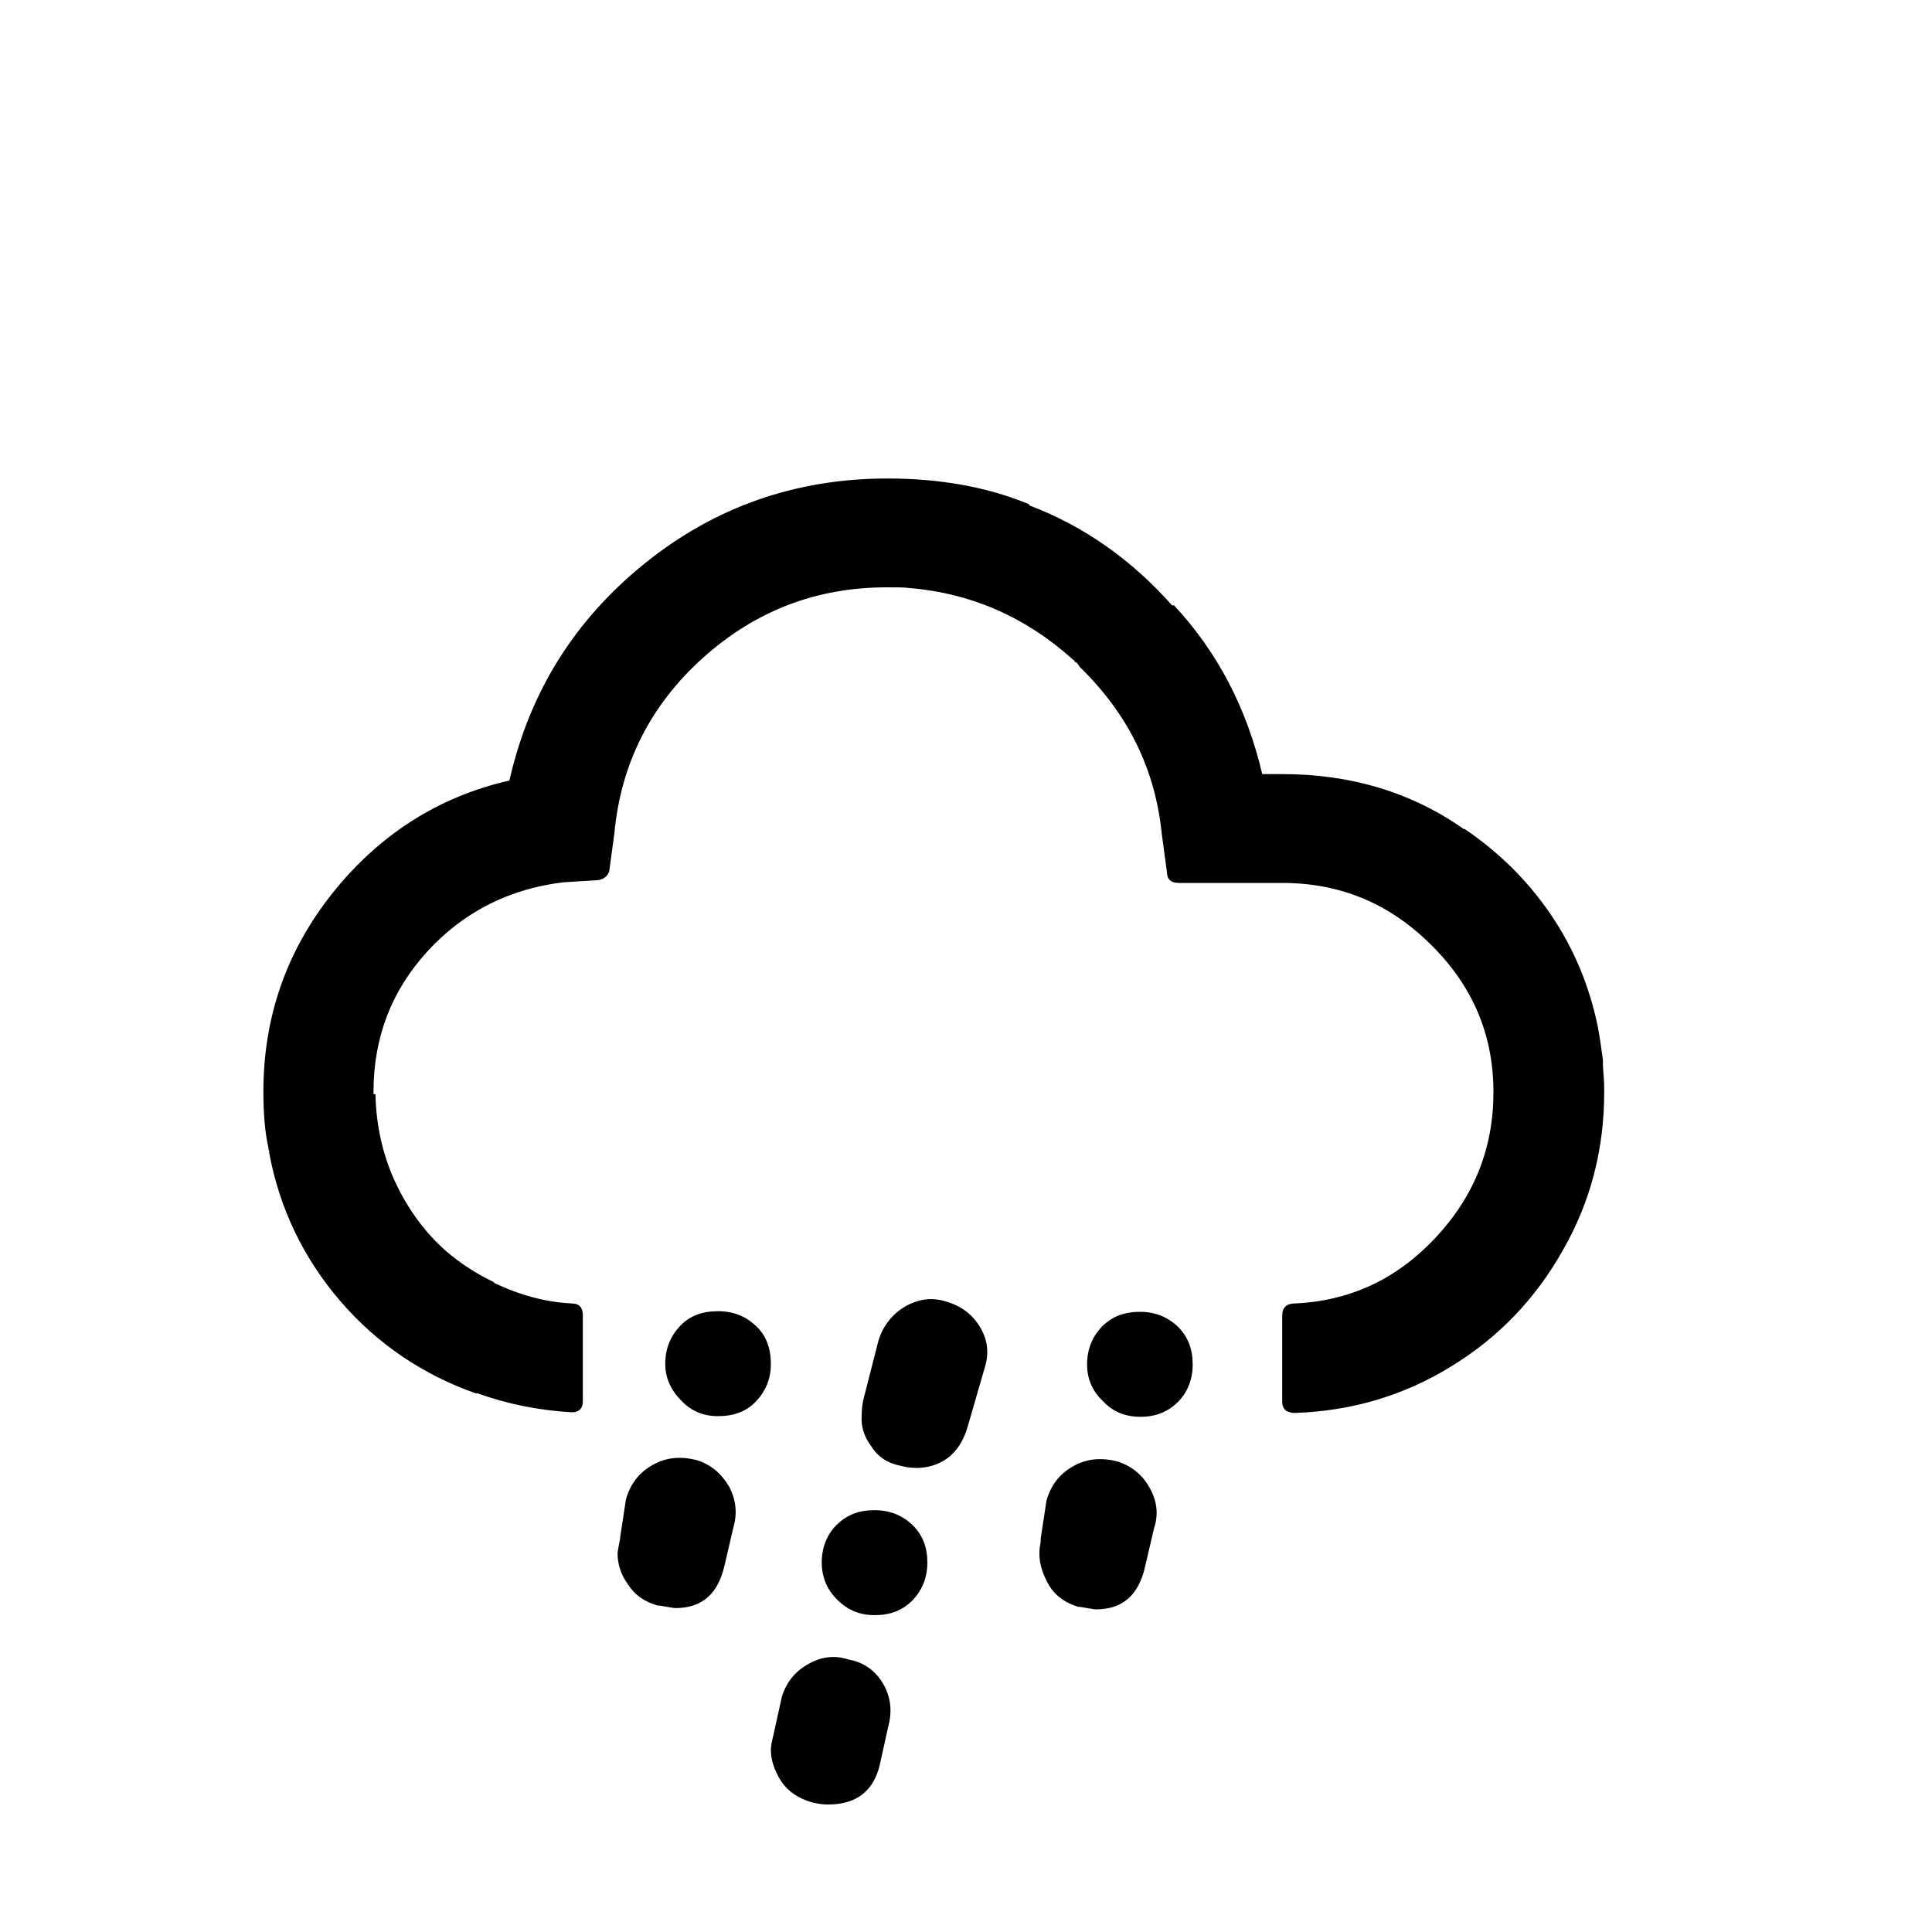
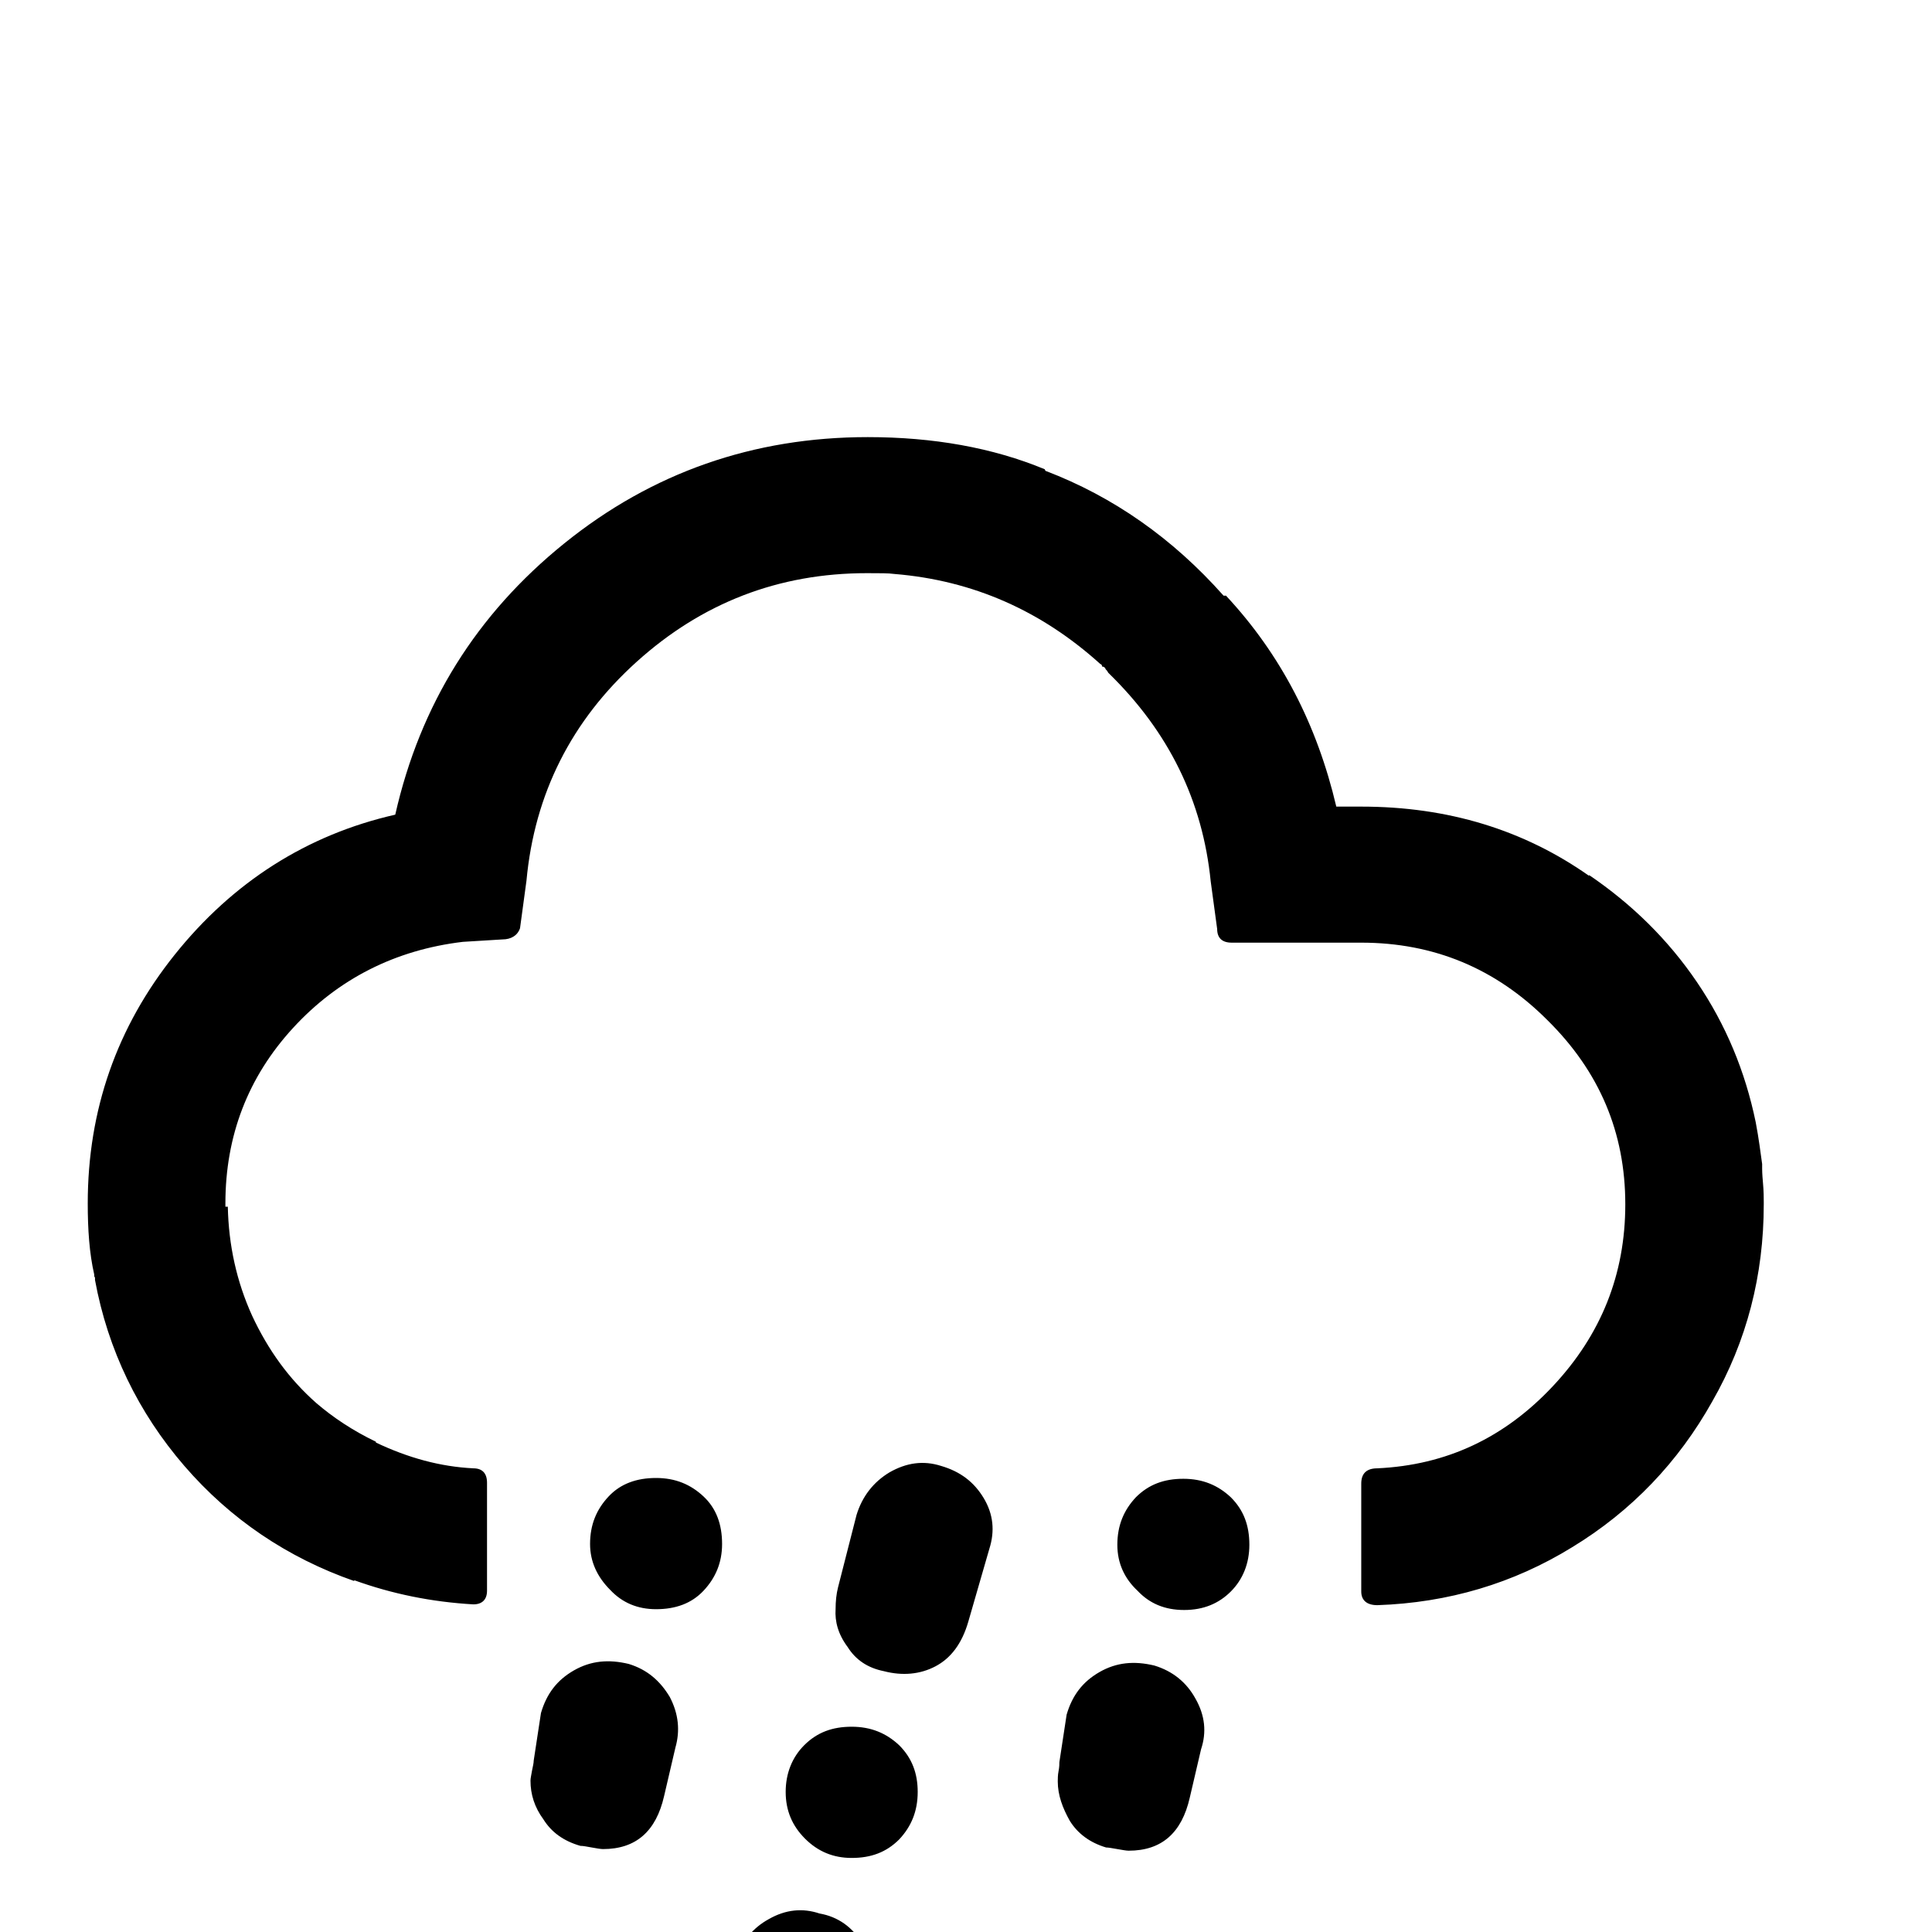
- <svg xmlns="http://www.w3.org/2000/svg" version="1.1" id="Layer_1" x="0px" y="0px" viewBox="0 0 30 30" style="enable-background:new 0 0 30 30;" xml:space="preserve">
+ <svg xmlns="http://www.w3.org/2000/svg" version="1.1" id="Layer_1" x="0px" y="0px" width="24" height="24" viewBox="3 2 24 24" style="enable-background:new 0 0 30 30;" xml:space="preserve">
  <path d="M4.09,16.95c0-1.16,0.36-2.19,1.08-3.09s1.64-1.49,2.74-1.74c0.31-1.37,1.01-2.49,2.1-3.37s2.35-1.32,3.77-1.32  c0.81,0,1.55,0.13,2.2,0.4c0,0.01,0,0.01,0.01,0.02c0.84,0.32,1.58,0.84,2.21,1.55h0.03c0.68,0.73,1.13,1.6,1.37,2.62h0.31  c1.08,0,2.02,0.29,2.83,0.86v-0.01c0.53,0.36,0.98,0.8,1.34,1.33c0.36,0.53,0.6,1.11,0.73,1.74c0.04,0.21,0.06,0.38,0.08,0.52v0.06  c0,0.01,0,0.06,0.01,0.17s0.01,0.19,0.01,0.24v0.03c0,0.88-0.21,1.7-0.64,2.45c-0.42,0.75-1,1.36-1.74,1.81  c-0.73,0.45-1.54,0.69-2.42,0.72c-0.13,0-0.2-0.06-0.2-0.17v-1.34c0-0.13,0.07-0.19,0.2-0.19c0.86-0.04,1.58-0.38,2.18-1.02  c0.6-0.64,0.9-1.39,0.9-2.26c0-0.89-0.32-1.65-0.97-2.29c-0.64-0.64-1.41-0.96-2.31-0.96h-1.61c-0.12,0-0.18-0.06-0.18-0.17  l-0.08-0.59c-0.1-1-0.52-1.86-1.27-2.59c-0.01-0.01-0.01-0.02-0.02-0.03s-0.02-0.02-0.02-0.03c-0.01-0.01-0.02-0.02-0.04-0.02  c0-0.02-0.01-0.03-0.02-0.03c-0.73-0.66-1.58-1.04-2.56-1.12c-0.07-0.01-0.18-0.01-0.34-0.01c-1.1,0-2.05,0.37-2.86,1.1  s-1.27,1.64-1.37,2.72l-0.08,0.59c-0.03,0.09-0.11,0.14-0.22,0.14L8.75,13.7c-0.84,0.1-1.55,0.46-2.11,1.07s-0.84,1.34-0.84,2.18  v0.04h0.03c0.01,0.48,0.11,0.93,0.3,1.35c0.2,0.43,0.46,0.79,0.8,1.09c0.21,0.18,0.45,0.34,0.74,0.48v0.01  c0.4,0.19,0.8,0.3,1.21,0.32c0.11,0,0.17,0.06,0.17,0.18v1.34c0,0.11-0.06,0.17-0.17,0.17c-0.52-0.03-1.01-0.13-1.48-0.3v0.01  c-0.83-0.29-1.54-0.77-2.11-1.43s-0.95-1.44-1.11-2.31v-0.03c-0.01-0.01-0.01-0.02-0.01-0.04C4.11,17.57,4.09,17.27,4.09,16.95z   M9.59,24.12c0-0.03,0.01-0.07,0.02-0.13c0.01-0.05,0.02-0.09,0.02-0.12l0.09-0.59c0.07-0.24,0.2-0.41,0.41-0.53  s0.43-0.14,0.68-0.08c0.23,0.07,0.39,0.21,0.51,0.41c0.11,0.21,0.13,0.42,0.07,0.63l-0.14,0.6c-0.1,0.44-0.35,0.66-0.76,0.66  c-0.03,0-0.08-0.01-0.14-0.02c-0.06-0.01-0.1-0.02-0.14-0.02c-0.21-0.06-0.36-0.17-0.46-0.33C9.64,24.45,9.59,24.29,9.59,24.12z   M10.33,21.18c0-0.24,0.08-0.43,0.23-0.59s0.35-0.23,0.59-0.23s0.43,0.08,0.59,0.23s0.23,0.35,0.23,0.59c0,0.23-0.08,0.42-0.23,0.58  s-0.35,0.23-0.59,0.23c-0.23,0-0.42-0.08-0.57-0.24C10.42,21.59,10.33,21.4,10.33,21.18z M11.97,27.17c0-0.04,0.01-0.11,0.04-0.23  l0.13-0.59c0.07-0.23,0.21-0.4,0.41-0.51c0.21-0.12,0.42-0.14,0.63-0.07c0.23,0.04,0.41,0.17,0.53,0.37  c0.12,0.2,0.15,0.43,0.08,0.68l-0.13,0.59c-0.1,0.41-0.37,0.61-0.8,0.61c-0.07,0-0.16-0.01-0.24-0.03  c-0.22-0.06-0.38-0.17-0.49-0.33C12.03,27.5,11.97,27.34,11.97,27.17z M12.76,24.26c0-0.23,0.08-0.43,0.23-0.58  c0.16-0.16,0.35-0.23,0.59-0.23s0.43,0.08,0.59,0.23c0.16,0.16,0.23,0.35,0.23,0.58c0,0.24-0.08,0.43-0.23,0.59  c-0.16,0.16-0.35,0.23-0.59,0.23c-0.23,0-0.42-0.08-0.58-0.24C12.84,24.68,12.76,24.49,12.76,24.26z M13.38,21.99  c0-0.1,0.01-0.19,0.03-0.27l0.23-0.9c0.07-0.23,0.21-0.41,0.41-0.53c0.21-0.12,0.42-0.15,0.64-0.08c0.24,0.07,0.41,0.2,0.53,0.4  s0.14,0.41,0.07,0.63l-0.26,0.9c-0.08,0.28-0.22,0.46-0.41,0.56c-0.19,0.1-0.41,0.12-0.64,0.06c-0.2-0.04-0.35-0.14-0.45-0.3  C13.41,22.3,13.37,22.14,13.38,21.99z M16.14,24.13c0-0.03,0-0.08,0.01-0.13s0.01-0.09,0.01-0.11l0.09-0.59  c0.07-0.24,0.2-0.41,0.41-0.53s0.43-0.14,0.68-0.08c0.23,0.07,0.4,0.21,0.51,0.41c0.12,0.21,0.14,0.42,0.07,0.63l-0.14,0.6  c-0.1,0.44-0.35,0.66-0.76,0.66c-0.03,0-0.08-0.01-0.14-0.02c-0.06-0.01-0.11-0.02-0.14-0.02c-0.2-0.06-0.35-0.17-0.45-0.33  C16.2,24.46,16.14,24.3,16.14,24.13z M16.88,21.19c0-0.24,0.08-0.43,0.23-0.59c0.16-0.16,0.35-0.23,0.59-0.23  c0.24,0,0.43,0.08,0.59,0.23c0.16,0.16,0.23,0.35,0.23,0.59c0,0.23-0.08,0.43-0.23,0.58C18.14,21.92,17.95,22,17.71,22  c-0.24,0-0.43-0.08-0.58-0.24C16.97,21.61,16.88,21.42,16.88,21.19z" />
</svg>
